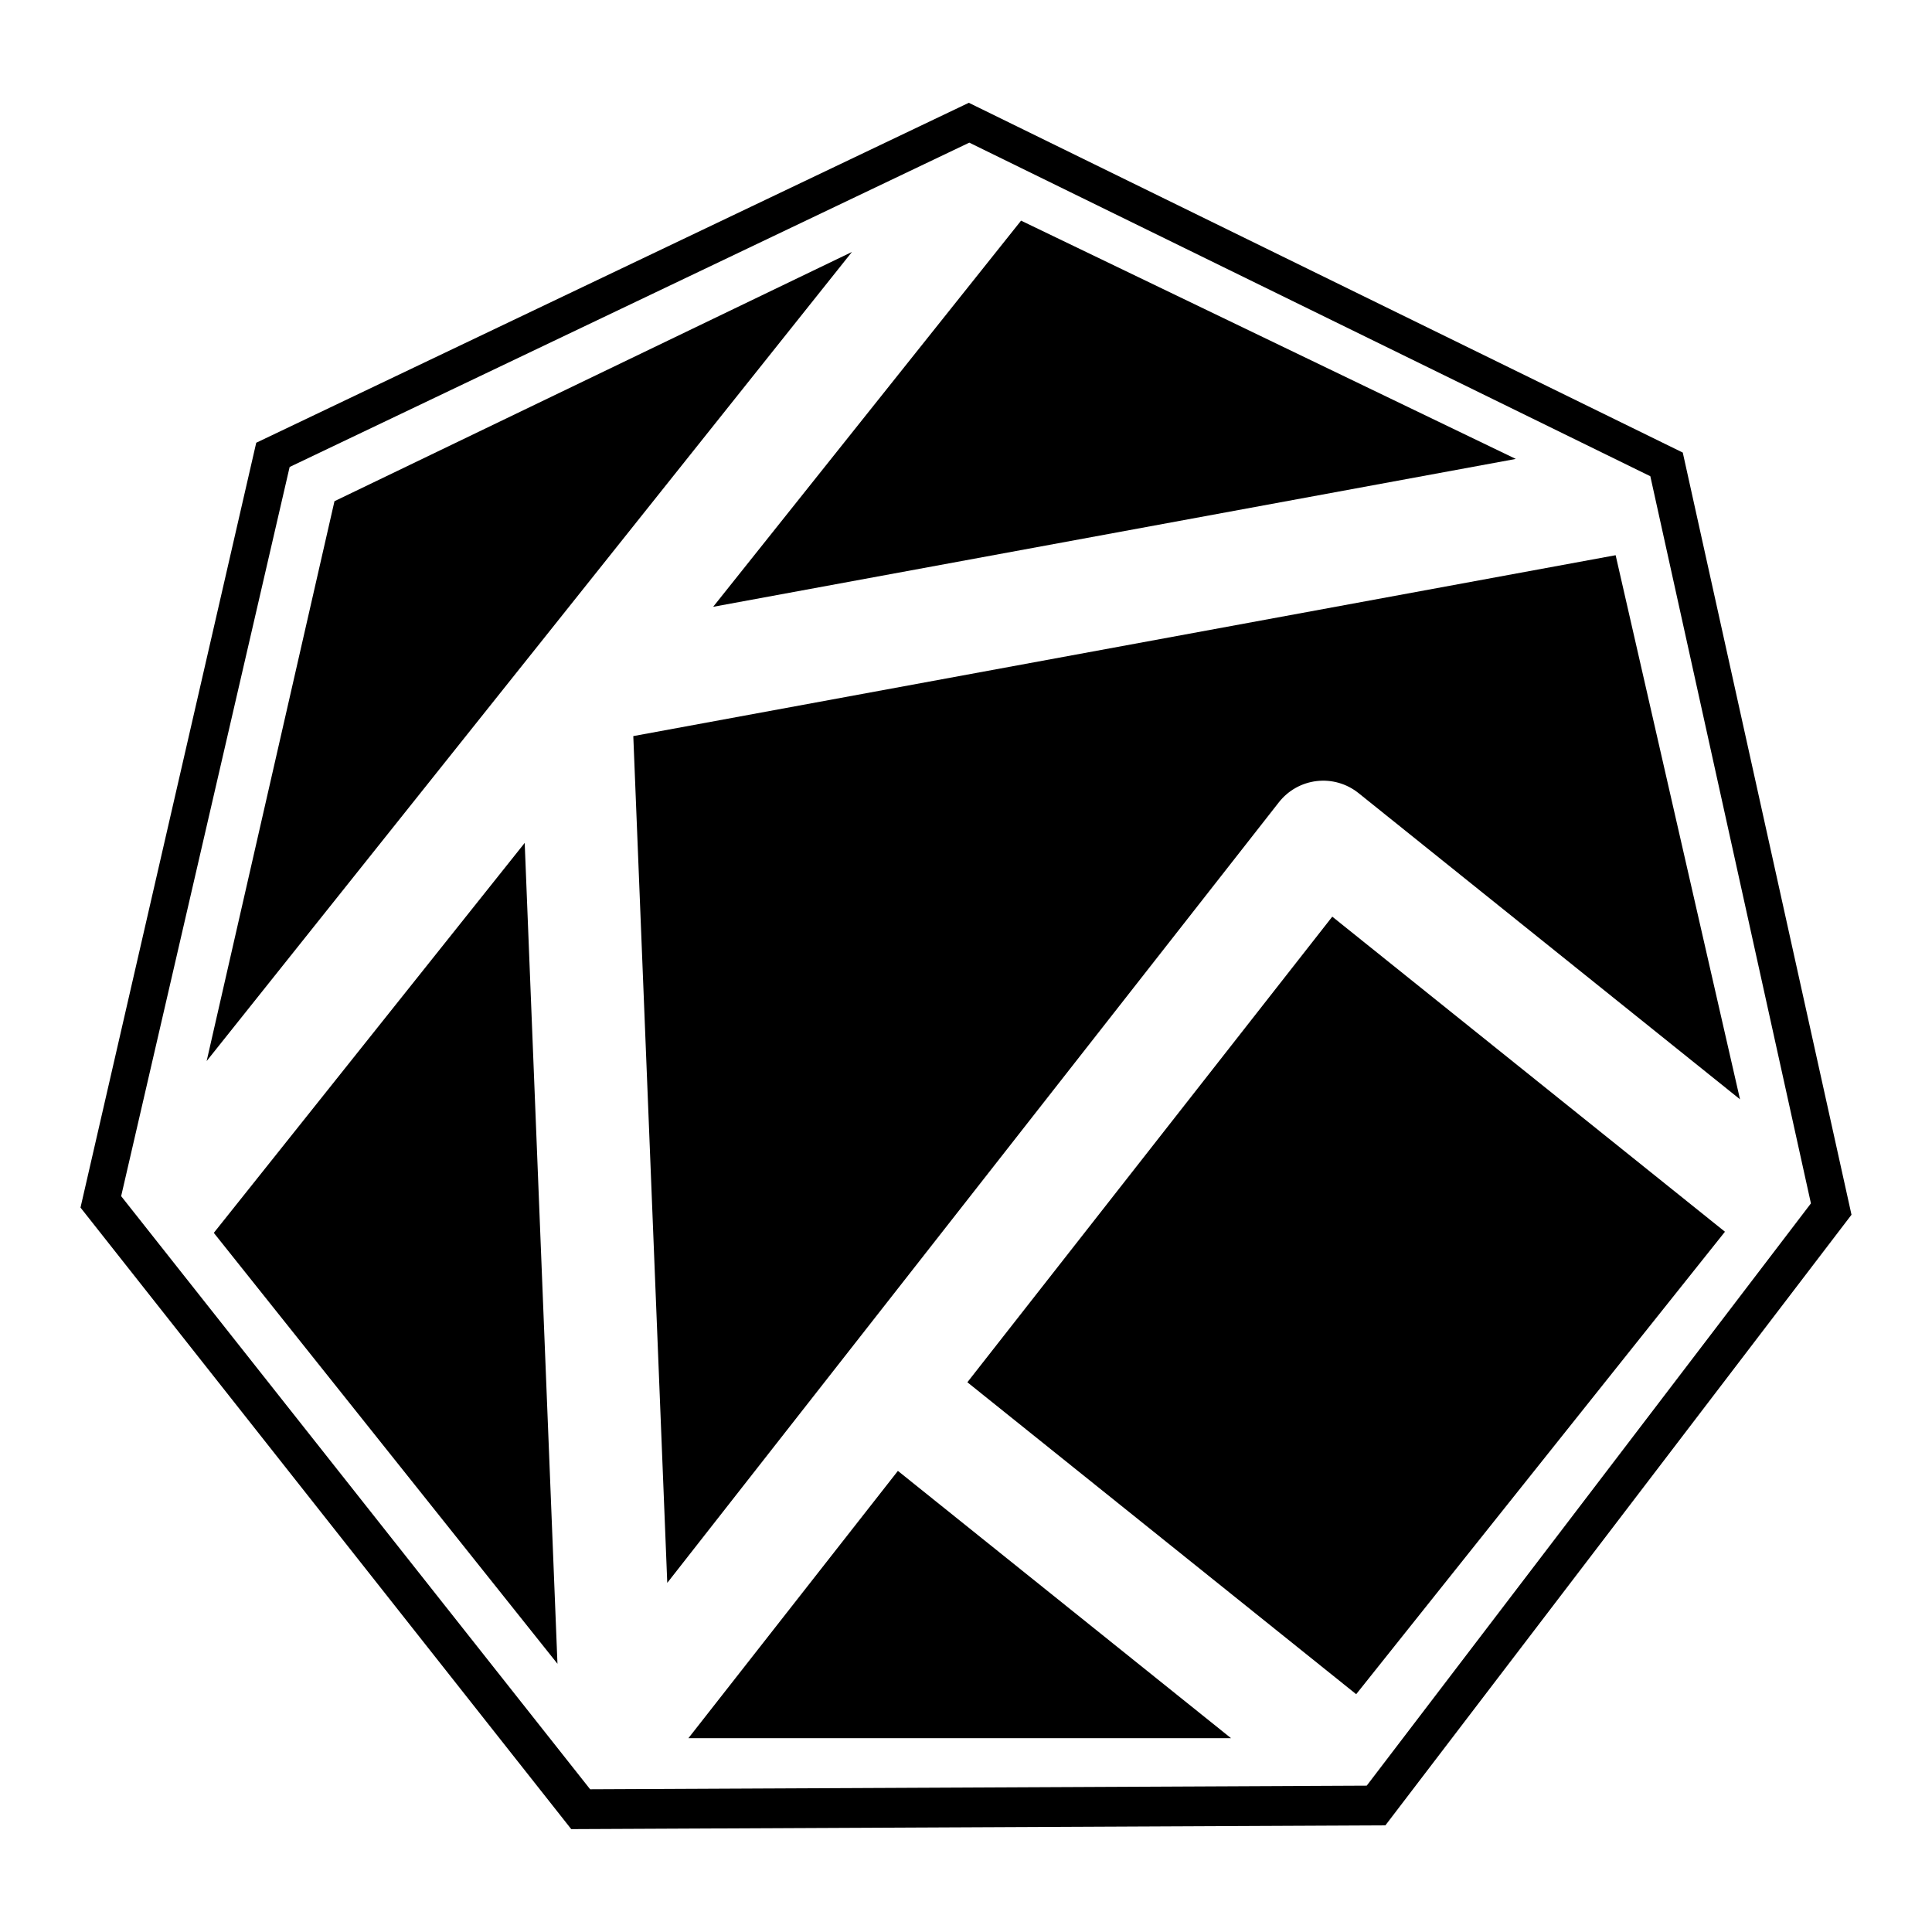
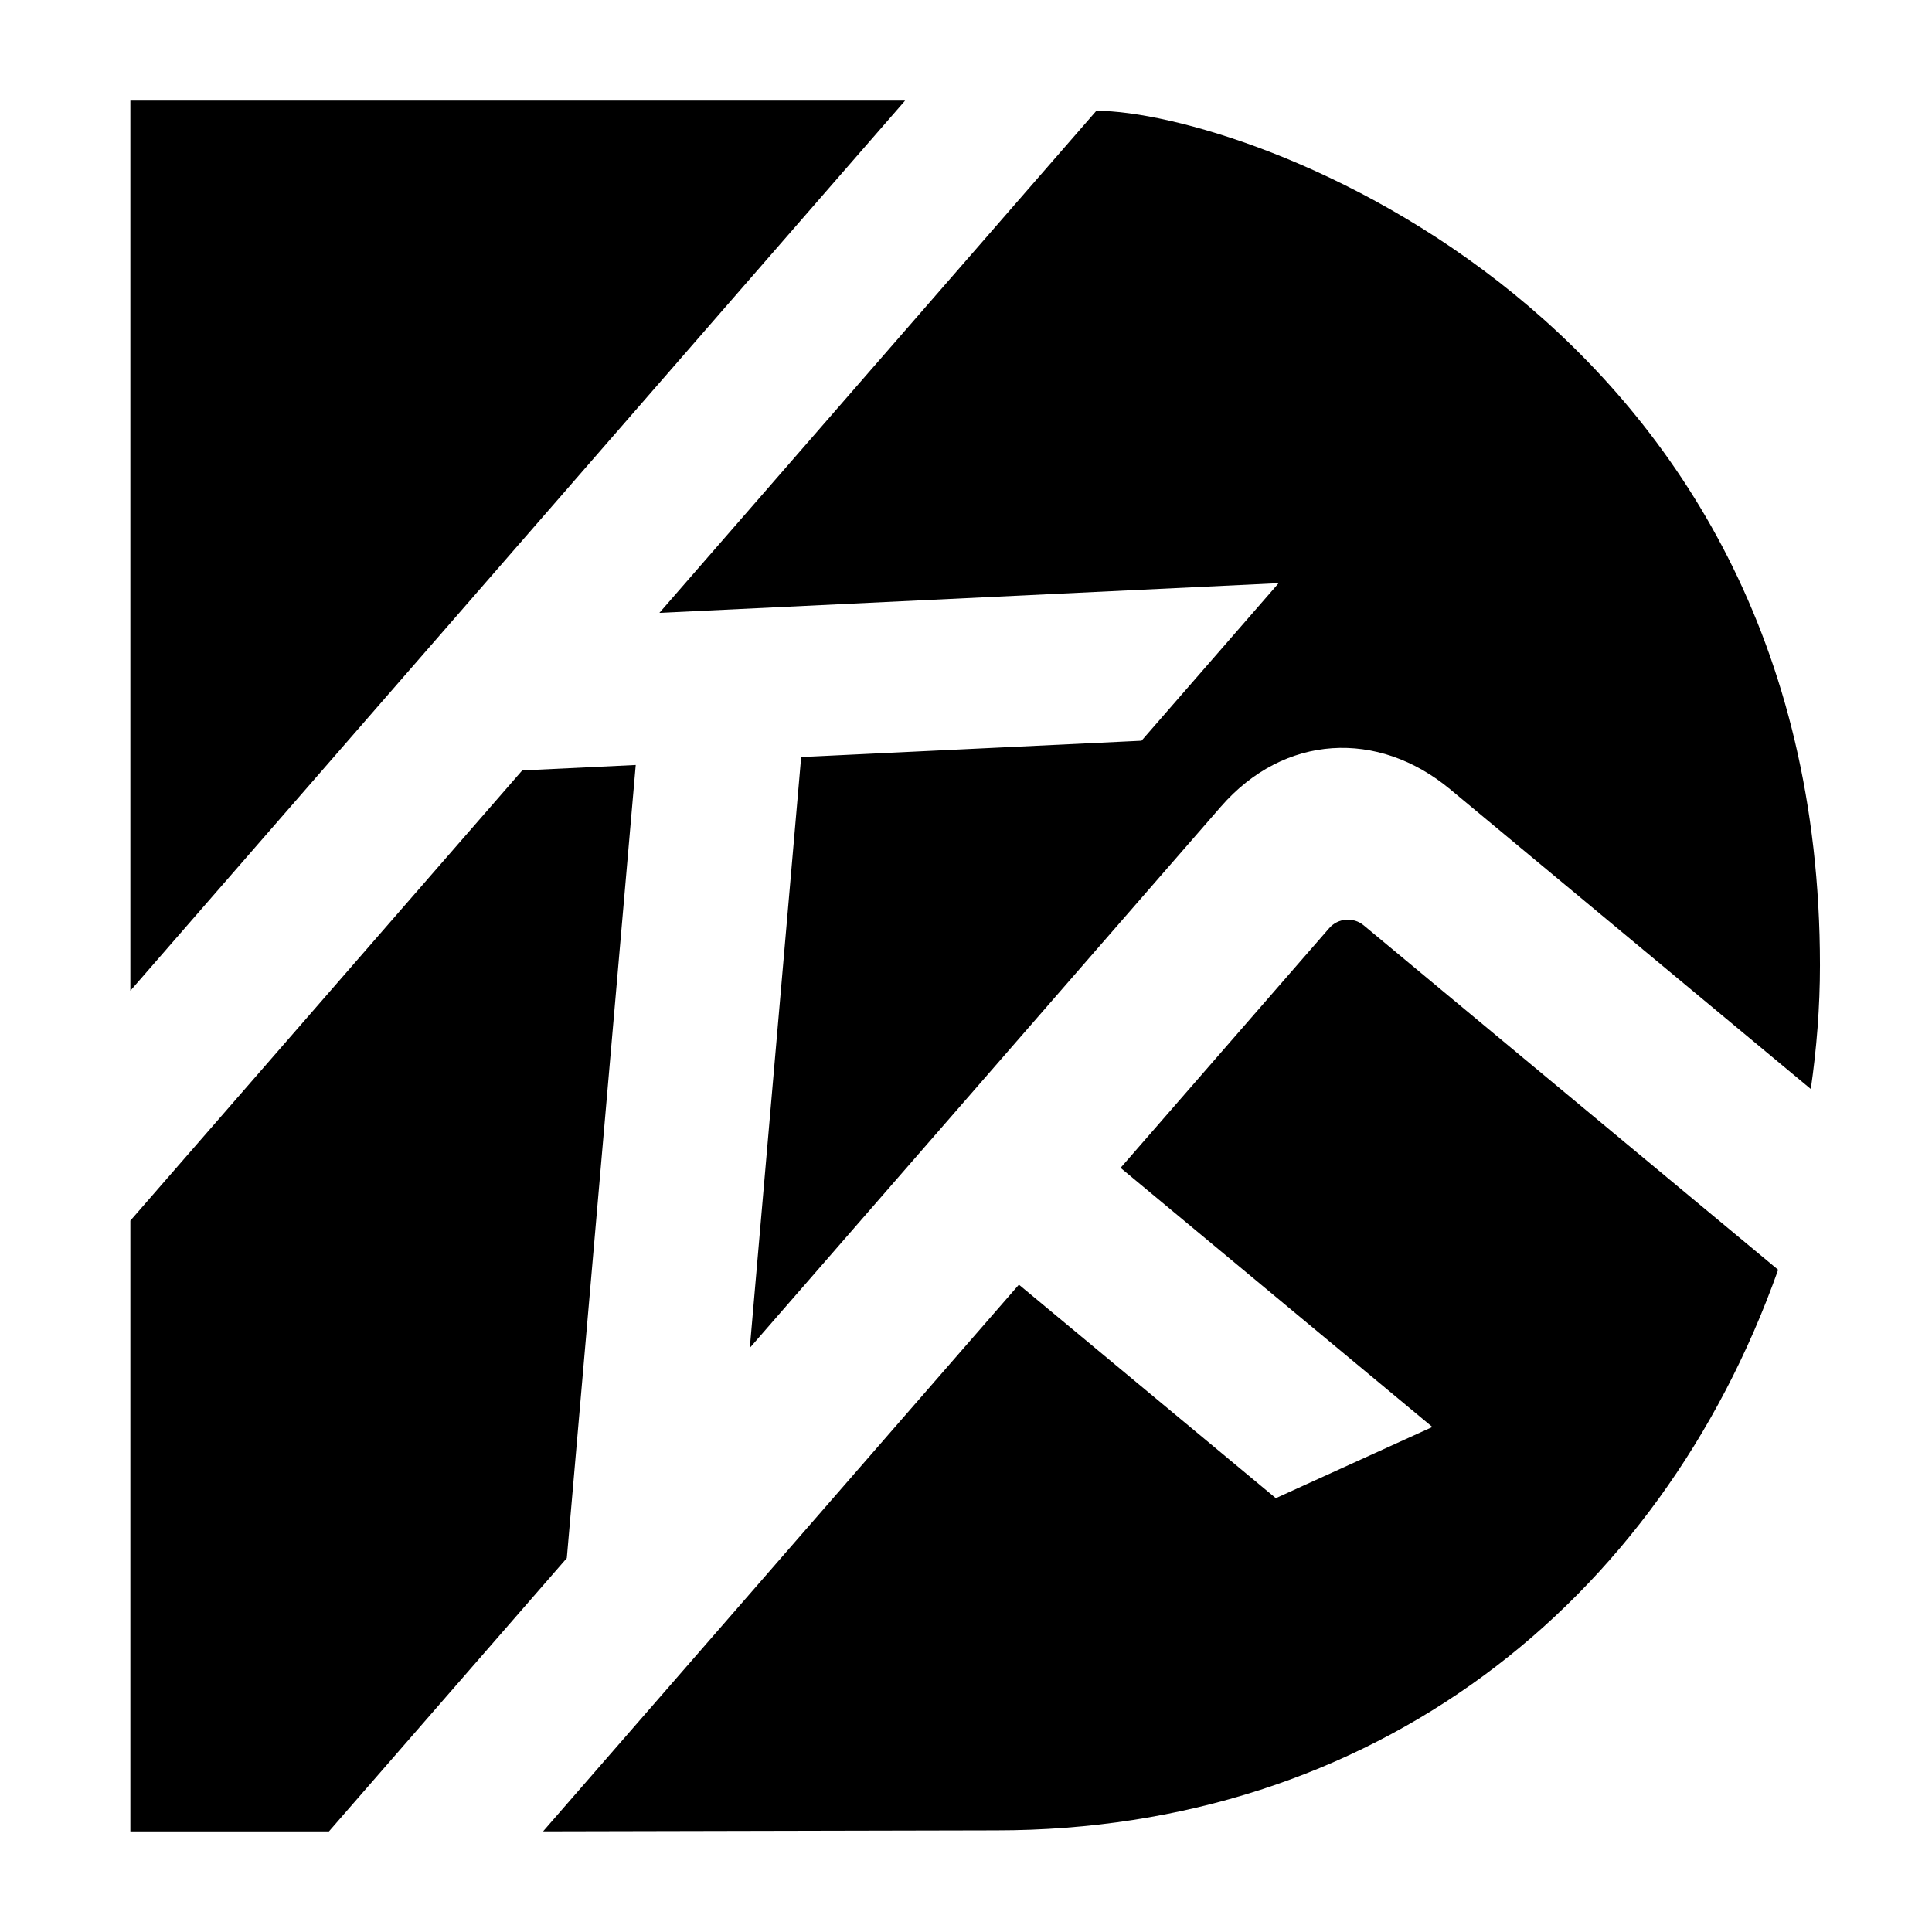
<svg xmlns="http://www.w3.org/2000/svg" version="1.1" viewBox="0 0 24 24">
-   <path d="m12.035 1.277-8.852 4.223-2.183 9.501 6.096 7.721 10.114-0.047 5.79-7.585-2.096-9.468zm0.006 0.495 8.46 4.144 1.995 9.033-5.518 7.233-9.647 0.045-5.826-7.368 2.093-9.058z" stroke-width=".09" />
-   <g stroke-width=".103">
-     <path d="m7.867 9.144 0.422 10.519 7.598-9.697a0.7 0.7 0 0 1 0.989-0.114l4.739 3.804-1.545-6.759z" />
-     <path d="m8.552 21.592h6.74l-4.138-3.32z" />
-     <path d="m16.55 11.387-4.533 5.784 4.83 3.875 4.581-5.745z" />
-     <path d="m6.596 8.13 0.001-0.001 3.986-4.999-6.428 3.096-1.588 6.955z" />
-     <path d="m2.656 15.315 4.269 5.353-0.407-10.197z" />
-     <path d="m18.83 5.701-6.146-2.96-3.825 4.797z" />
+   <g transform="matrix(.10238 0 0 .10238 -.73528 -1.1047)">
+     <path d="m168.46 123.41-25.313 29.083 37.833 31.442-18.995 8.637-31.173-25.907-57.734 66.333 54.96-0.12c45.63 2.7e-4 80.449-27.344 94.896-68.019l-50.281-41.787a3.009 3.009 175.38 0 0-4.193 0.339z" />
+     <path d="m84.319 103.61-13.775 0.661-47.544 54.625v74.109l24.098-0.005 28.858-33.156z" />
+     <path d="m23 23v108l94-108z" />
+     <path d="m140.21 24.233-53.022 60.919 75.14-3.605-16.64 19.119-41.297 1.981-6.23 71.69 57.156-65.669c7.688-8.833 19.074-9.38 27.816-2.114l43.764 36.371c0.709-4.905 1.111-9.91 1.111-15.012 4.5e-4 -78.992-69.784-103.68-87.798-103.68z" />
  </g>
</svg>
